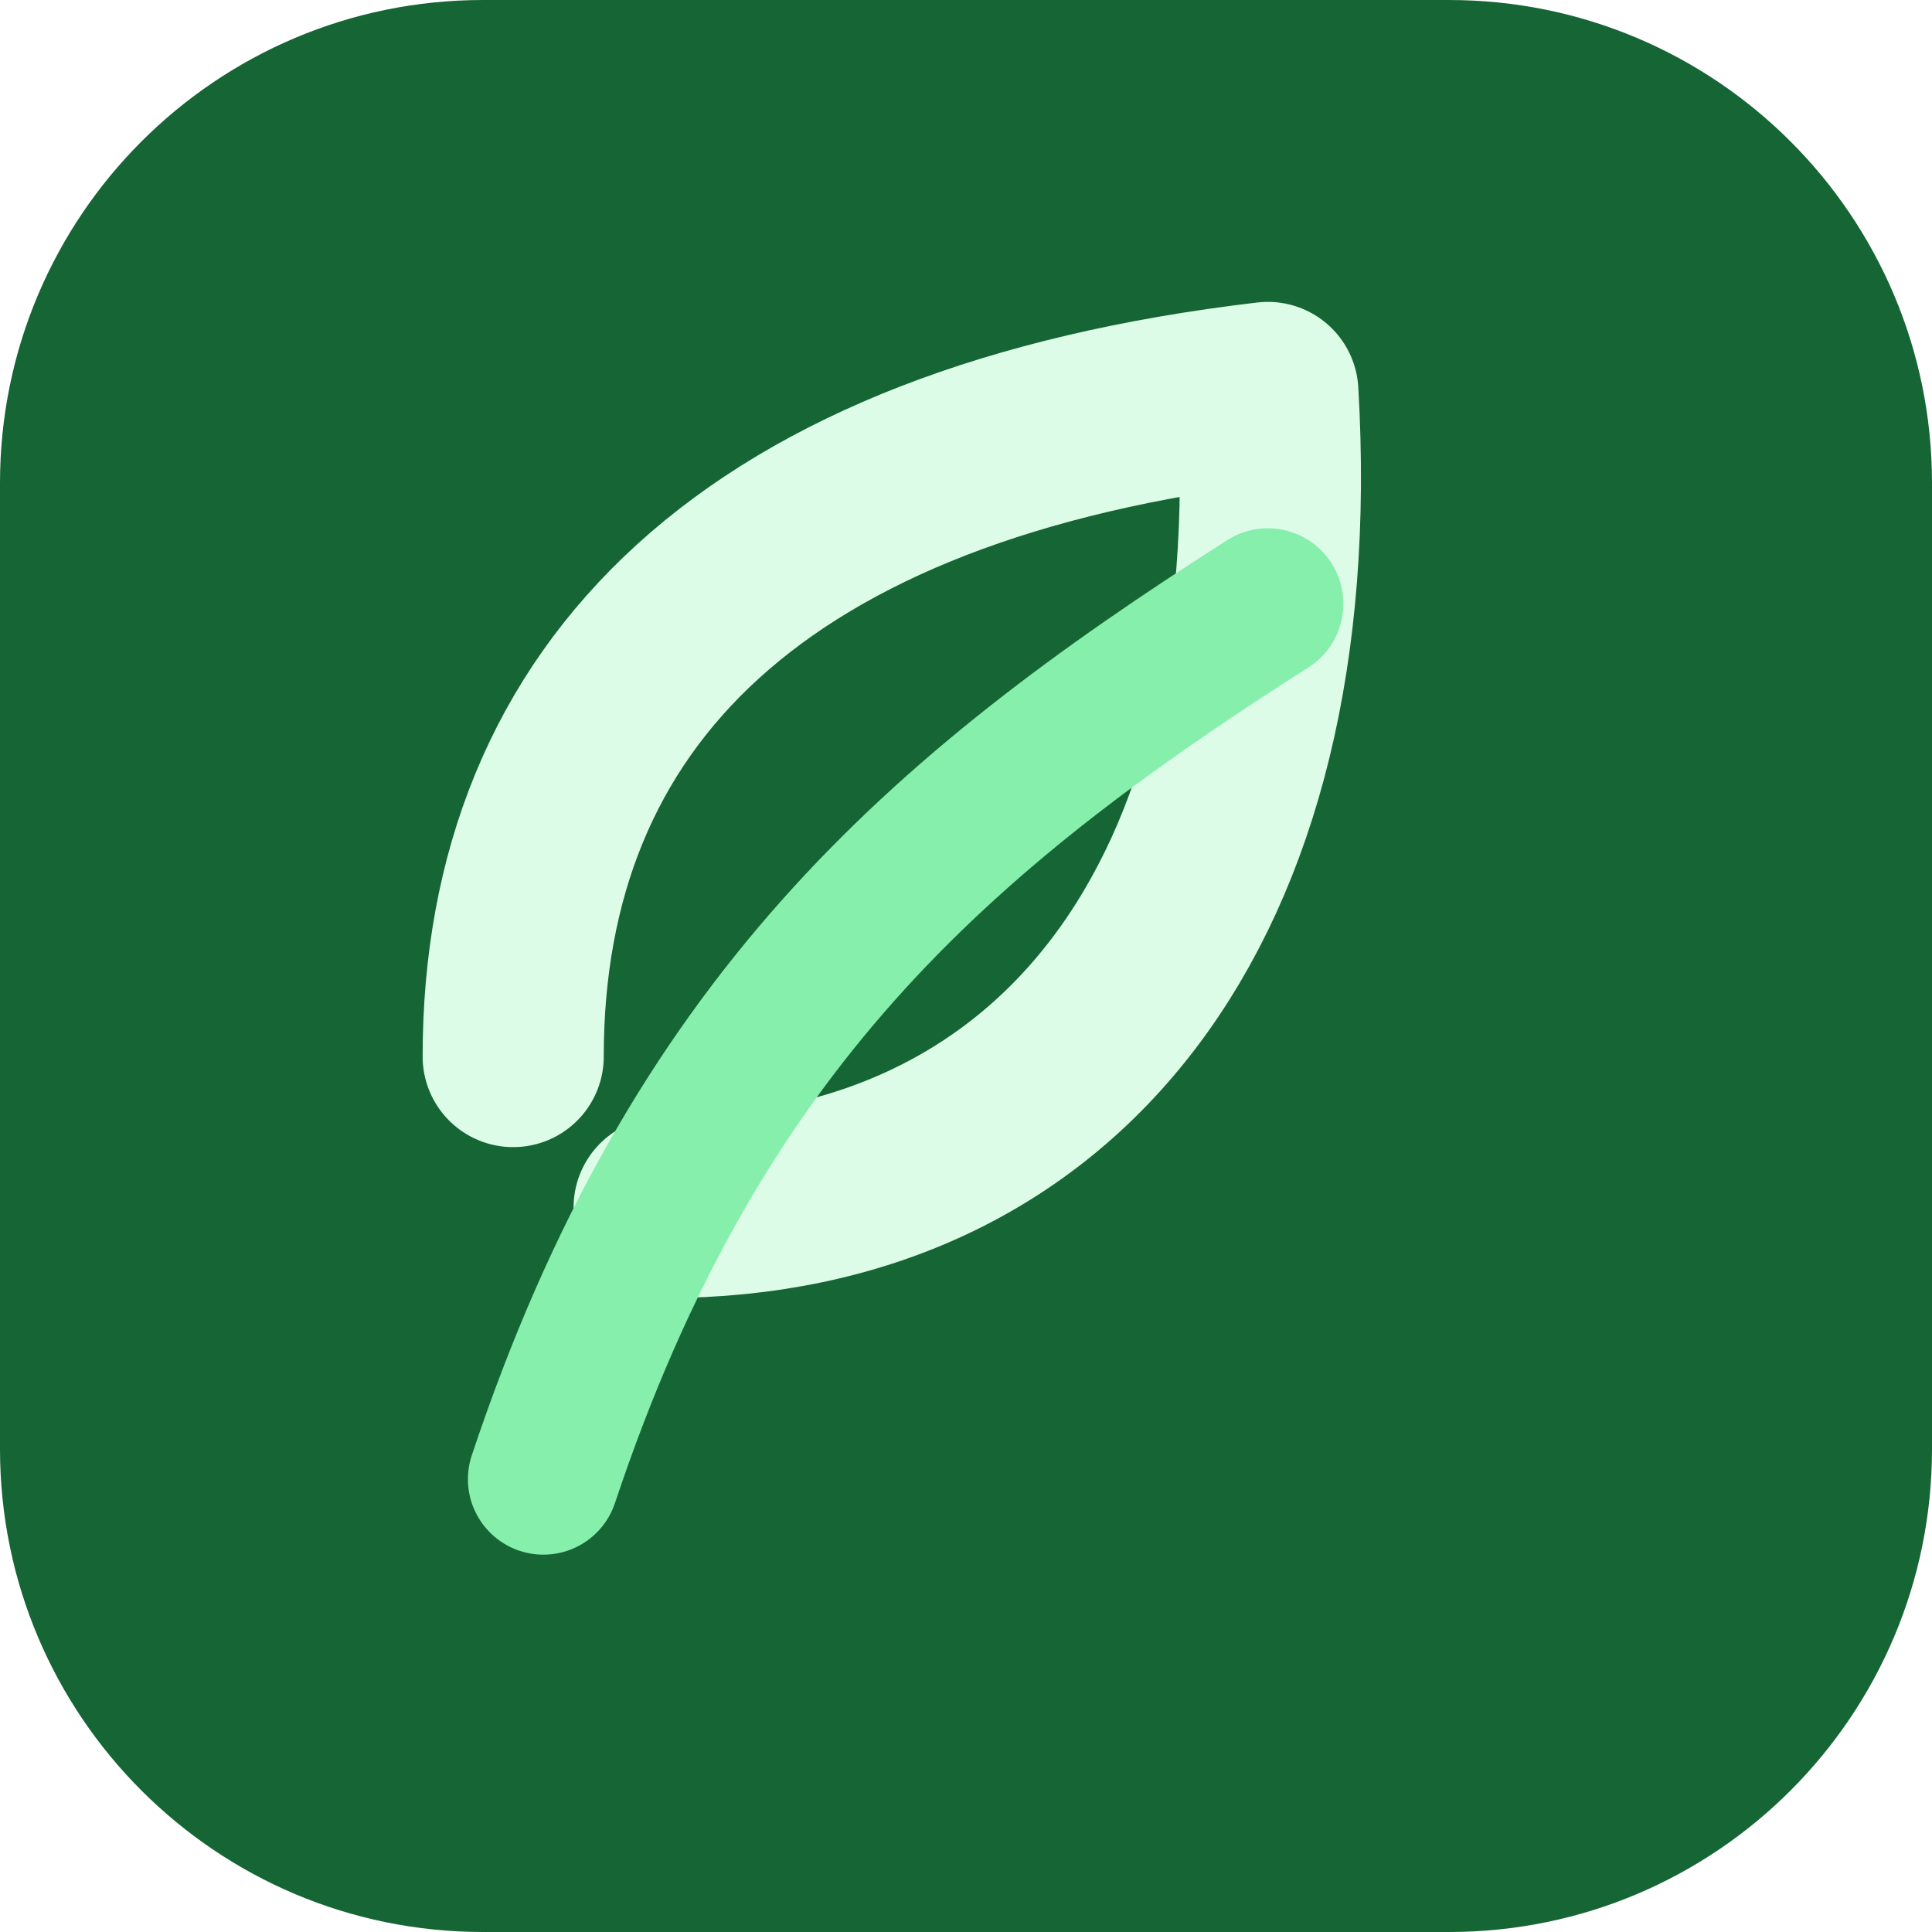
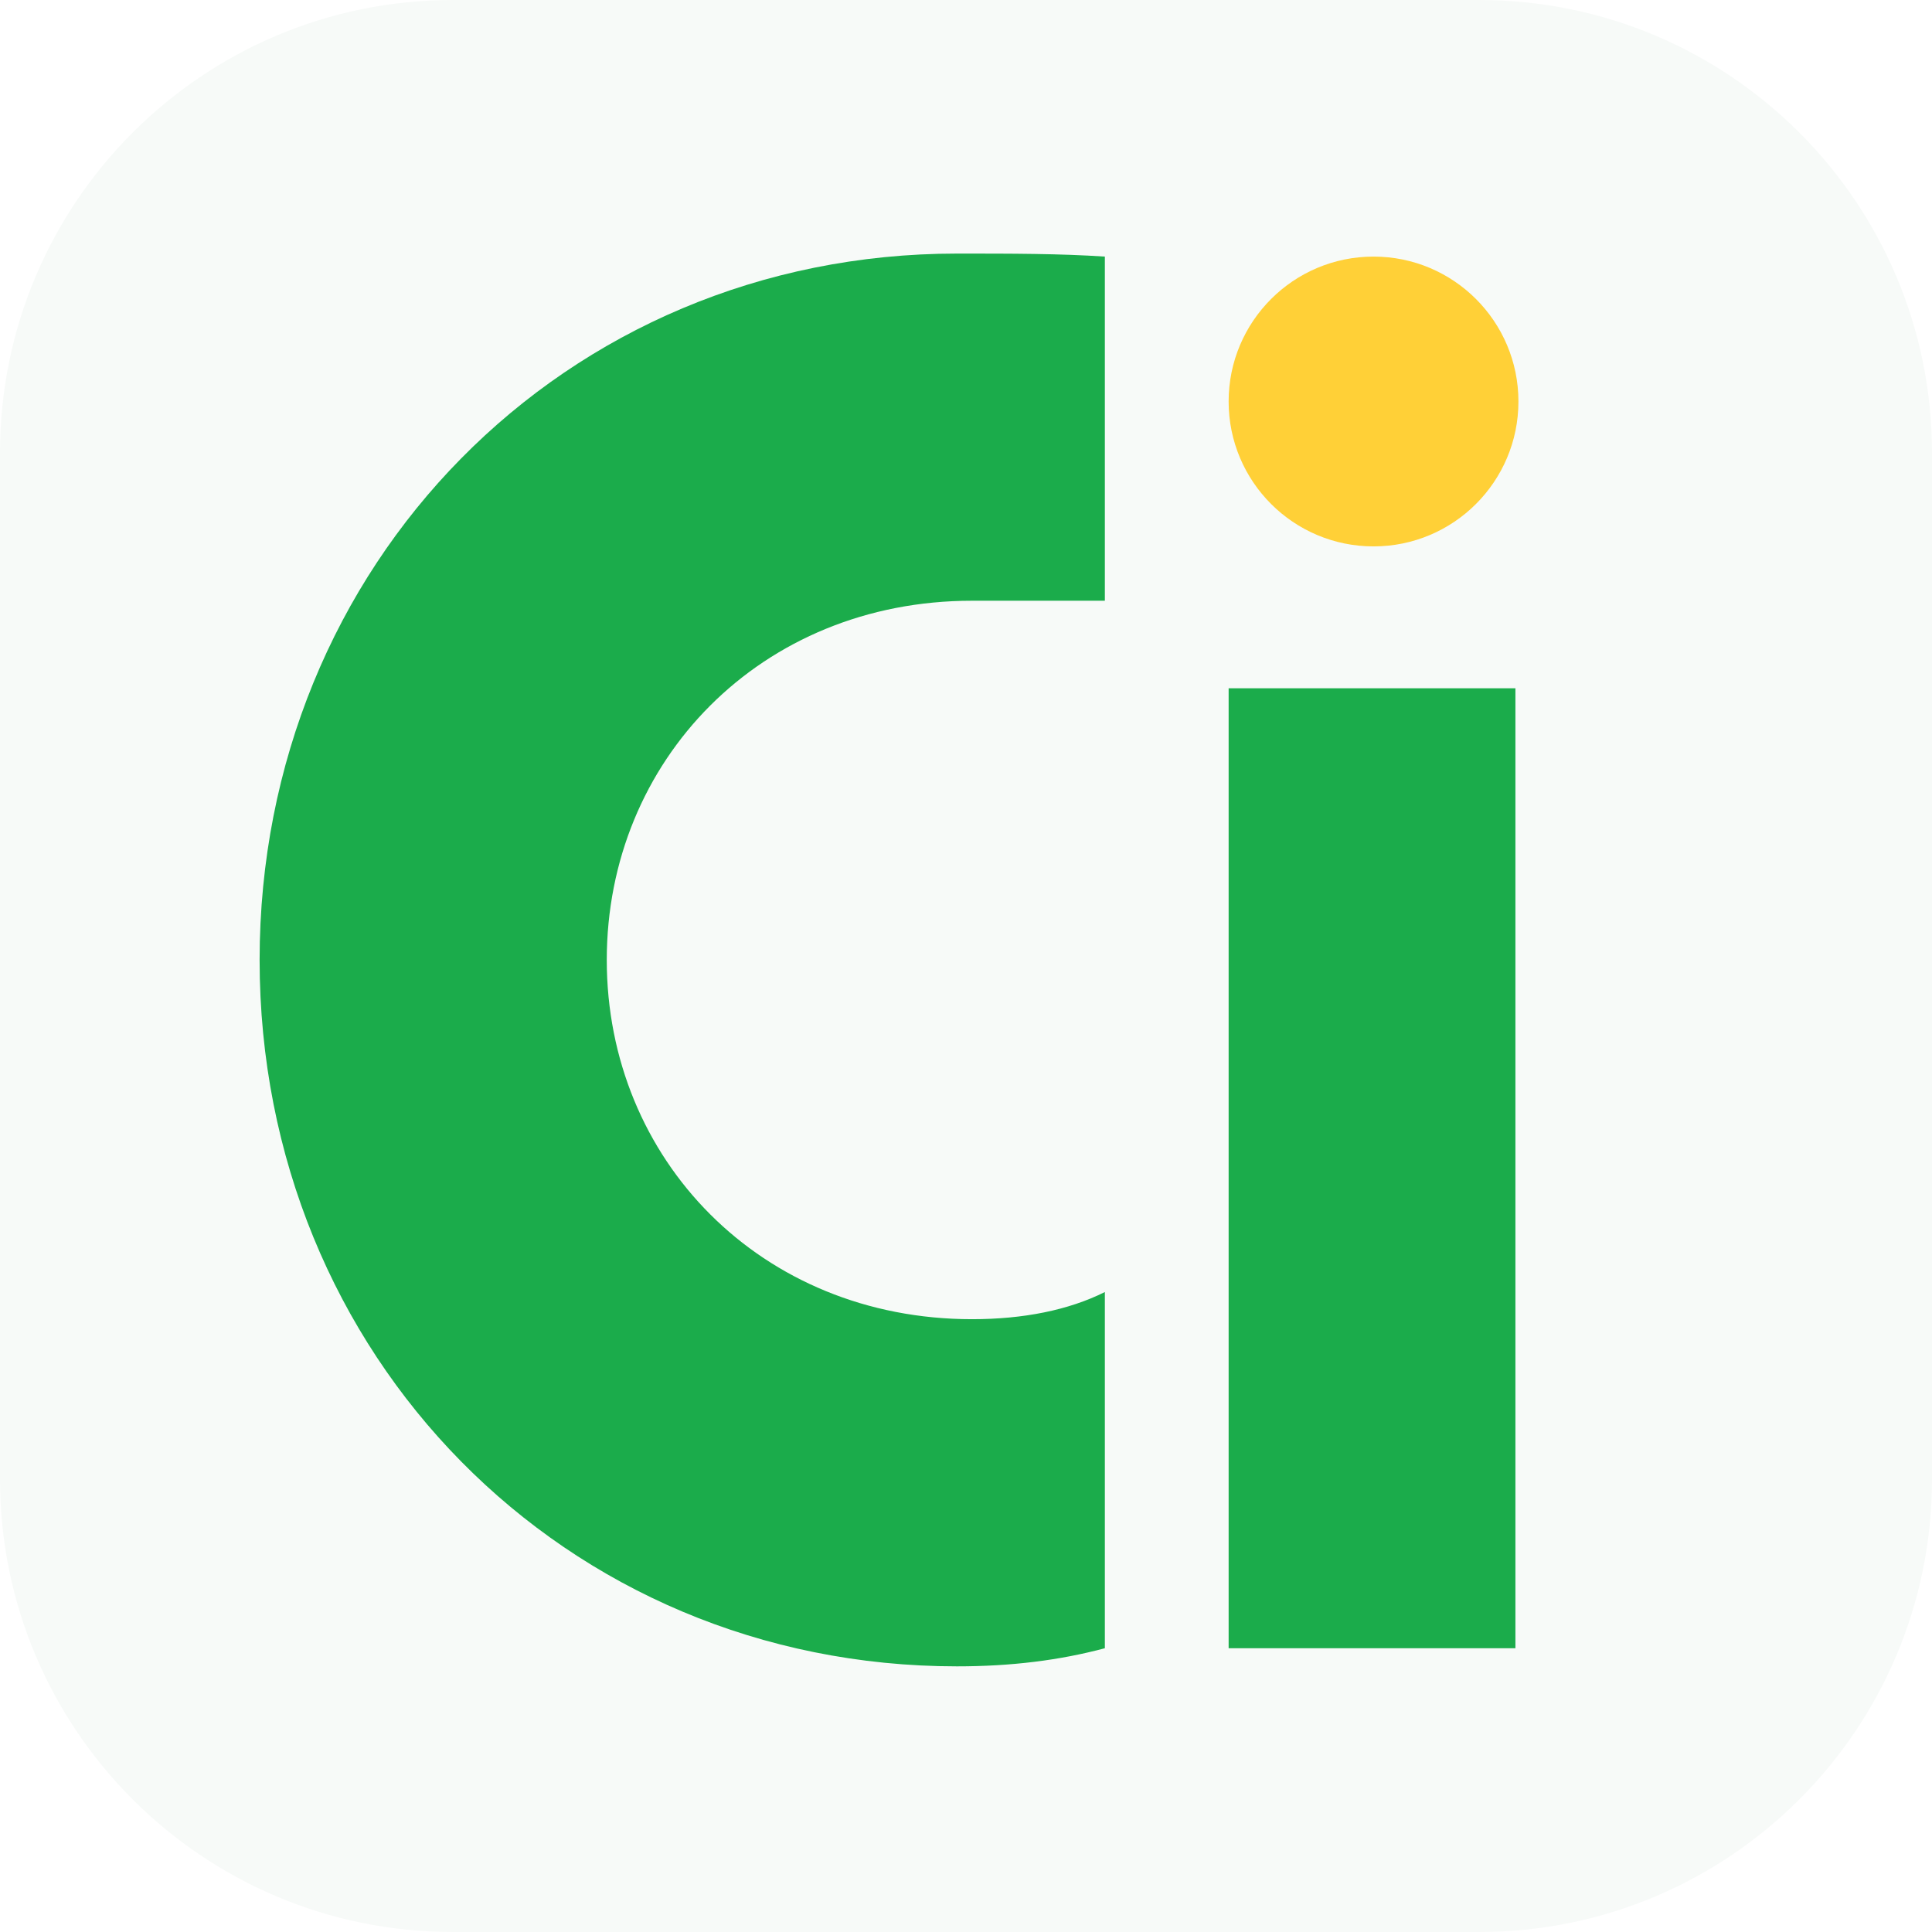
<svg xmlns="http://www.w3.org/2000/svg" viewBox="0 0 64 64">
-   <rect width="64" height="64" rx="16" fill="#166534" />
-   <path d="M17 35c0-12 8-20 25-22 1 17-7 27-20 27" fill="none" stroke="#dcfce7" stroke-width="6" stroke-linecap="round" stroke-linejoin="round" />
-   <path d="M18 49c5-15 13-22 24-29" fill="none" stroke="#86efac" stroke-width="5" stroke-linecap="round" />
+   <rect width="64" height="64" rx="15" fill="#F7FAF8" />
+   <path fill="#1BAC4B" d="M36.6 8.5v11.4h-4.4c-7 0-12.1 5.3-12.1 11.9s5.1 11.9 12.1 11.9c1.7 0 3.2-.3 4.4-.9v11.8c-1.5.4-3.1.6-4.9.6-13 0-23.1-10.3-23.1-23.4S18.7 8.4 31.7 8.4c1.8 0 3.4 0 4.9.1Z" />
+   <path fill="#1BAC4B" d="M40.7 22.8h9.5v31.8h-9.5z" />
+   <circle cx="45.5" cy="13.3" r="4.8" fill="#FFD037" />
</svg>
